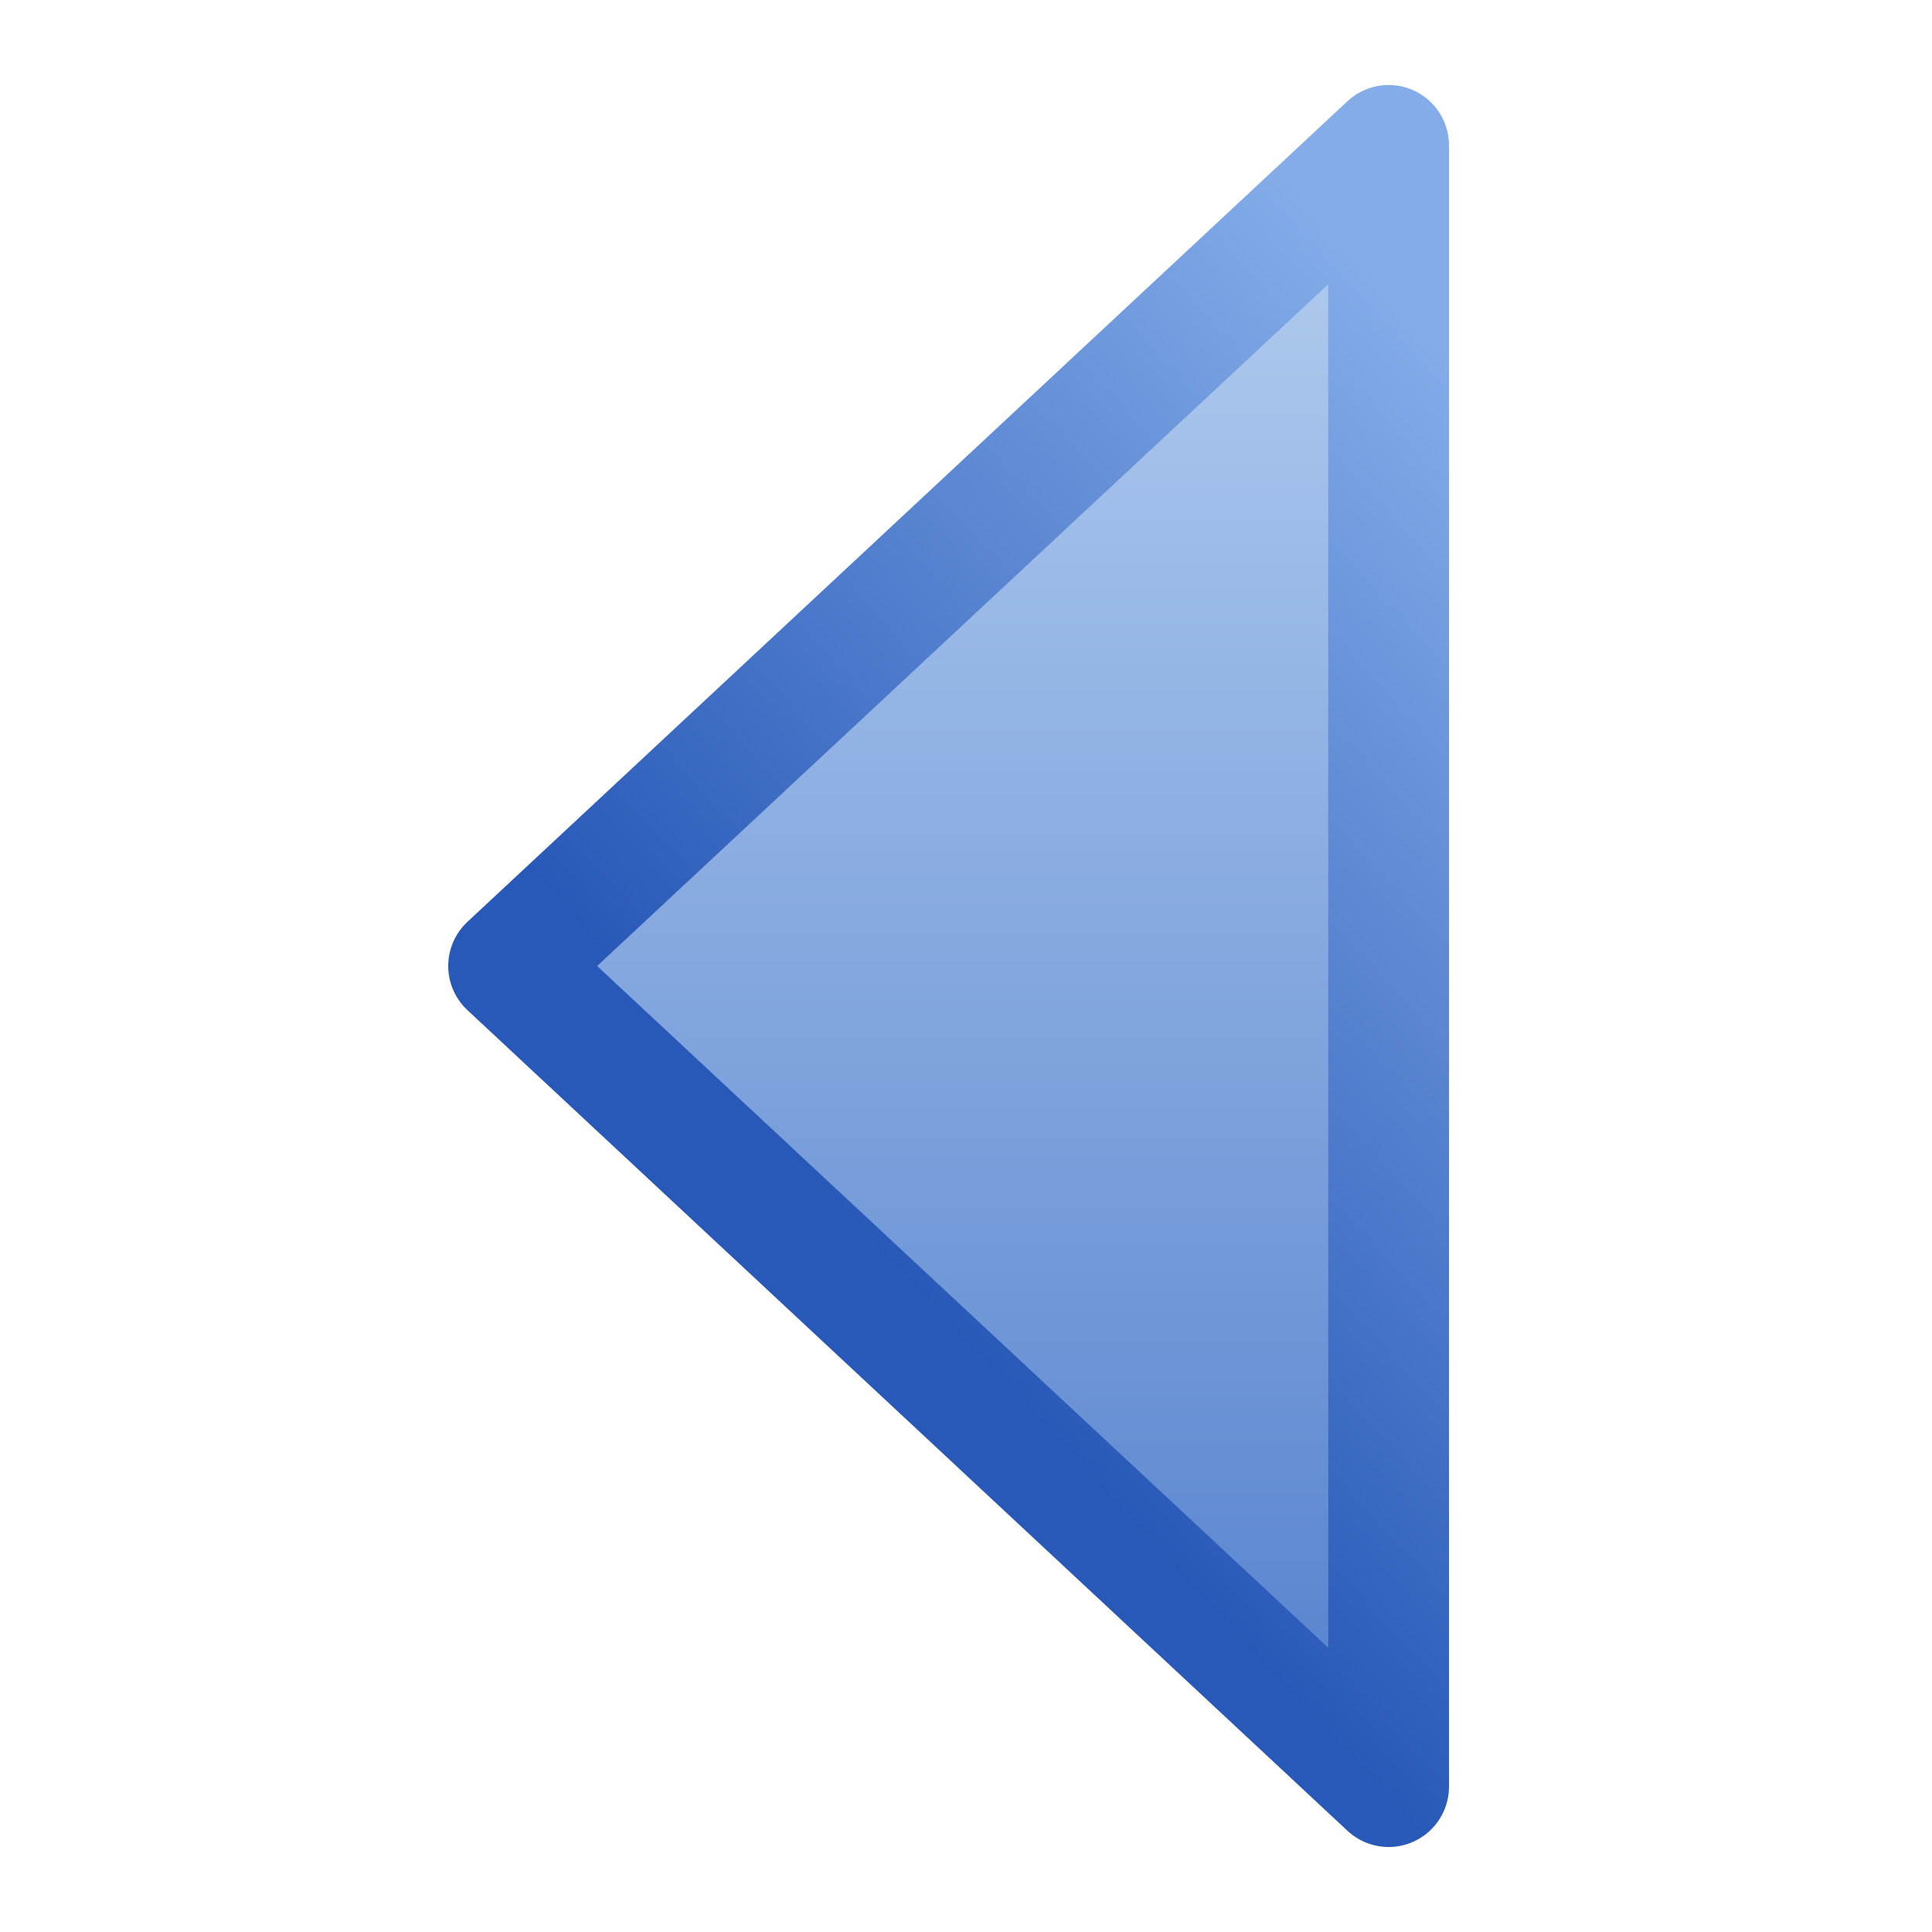
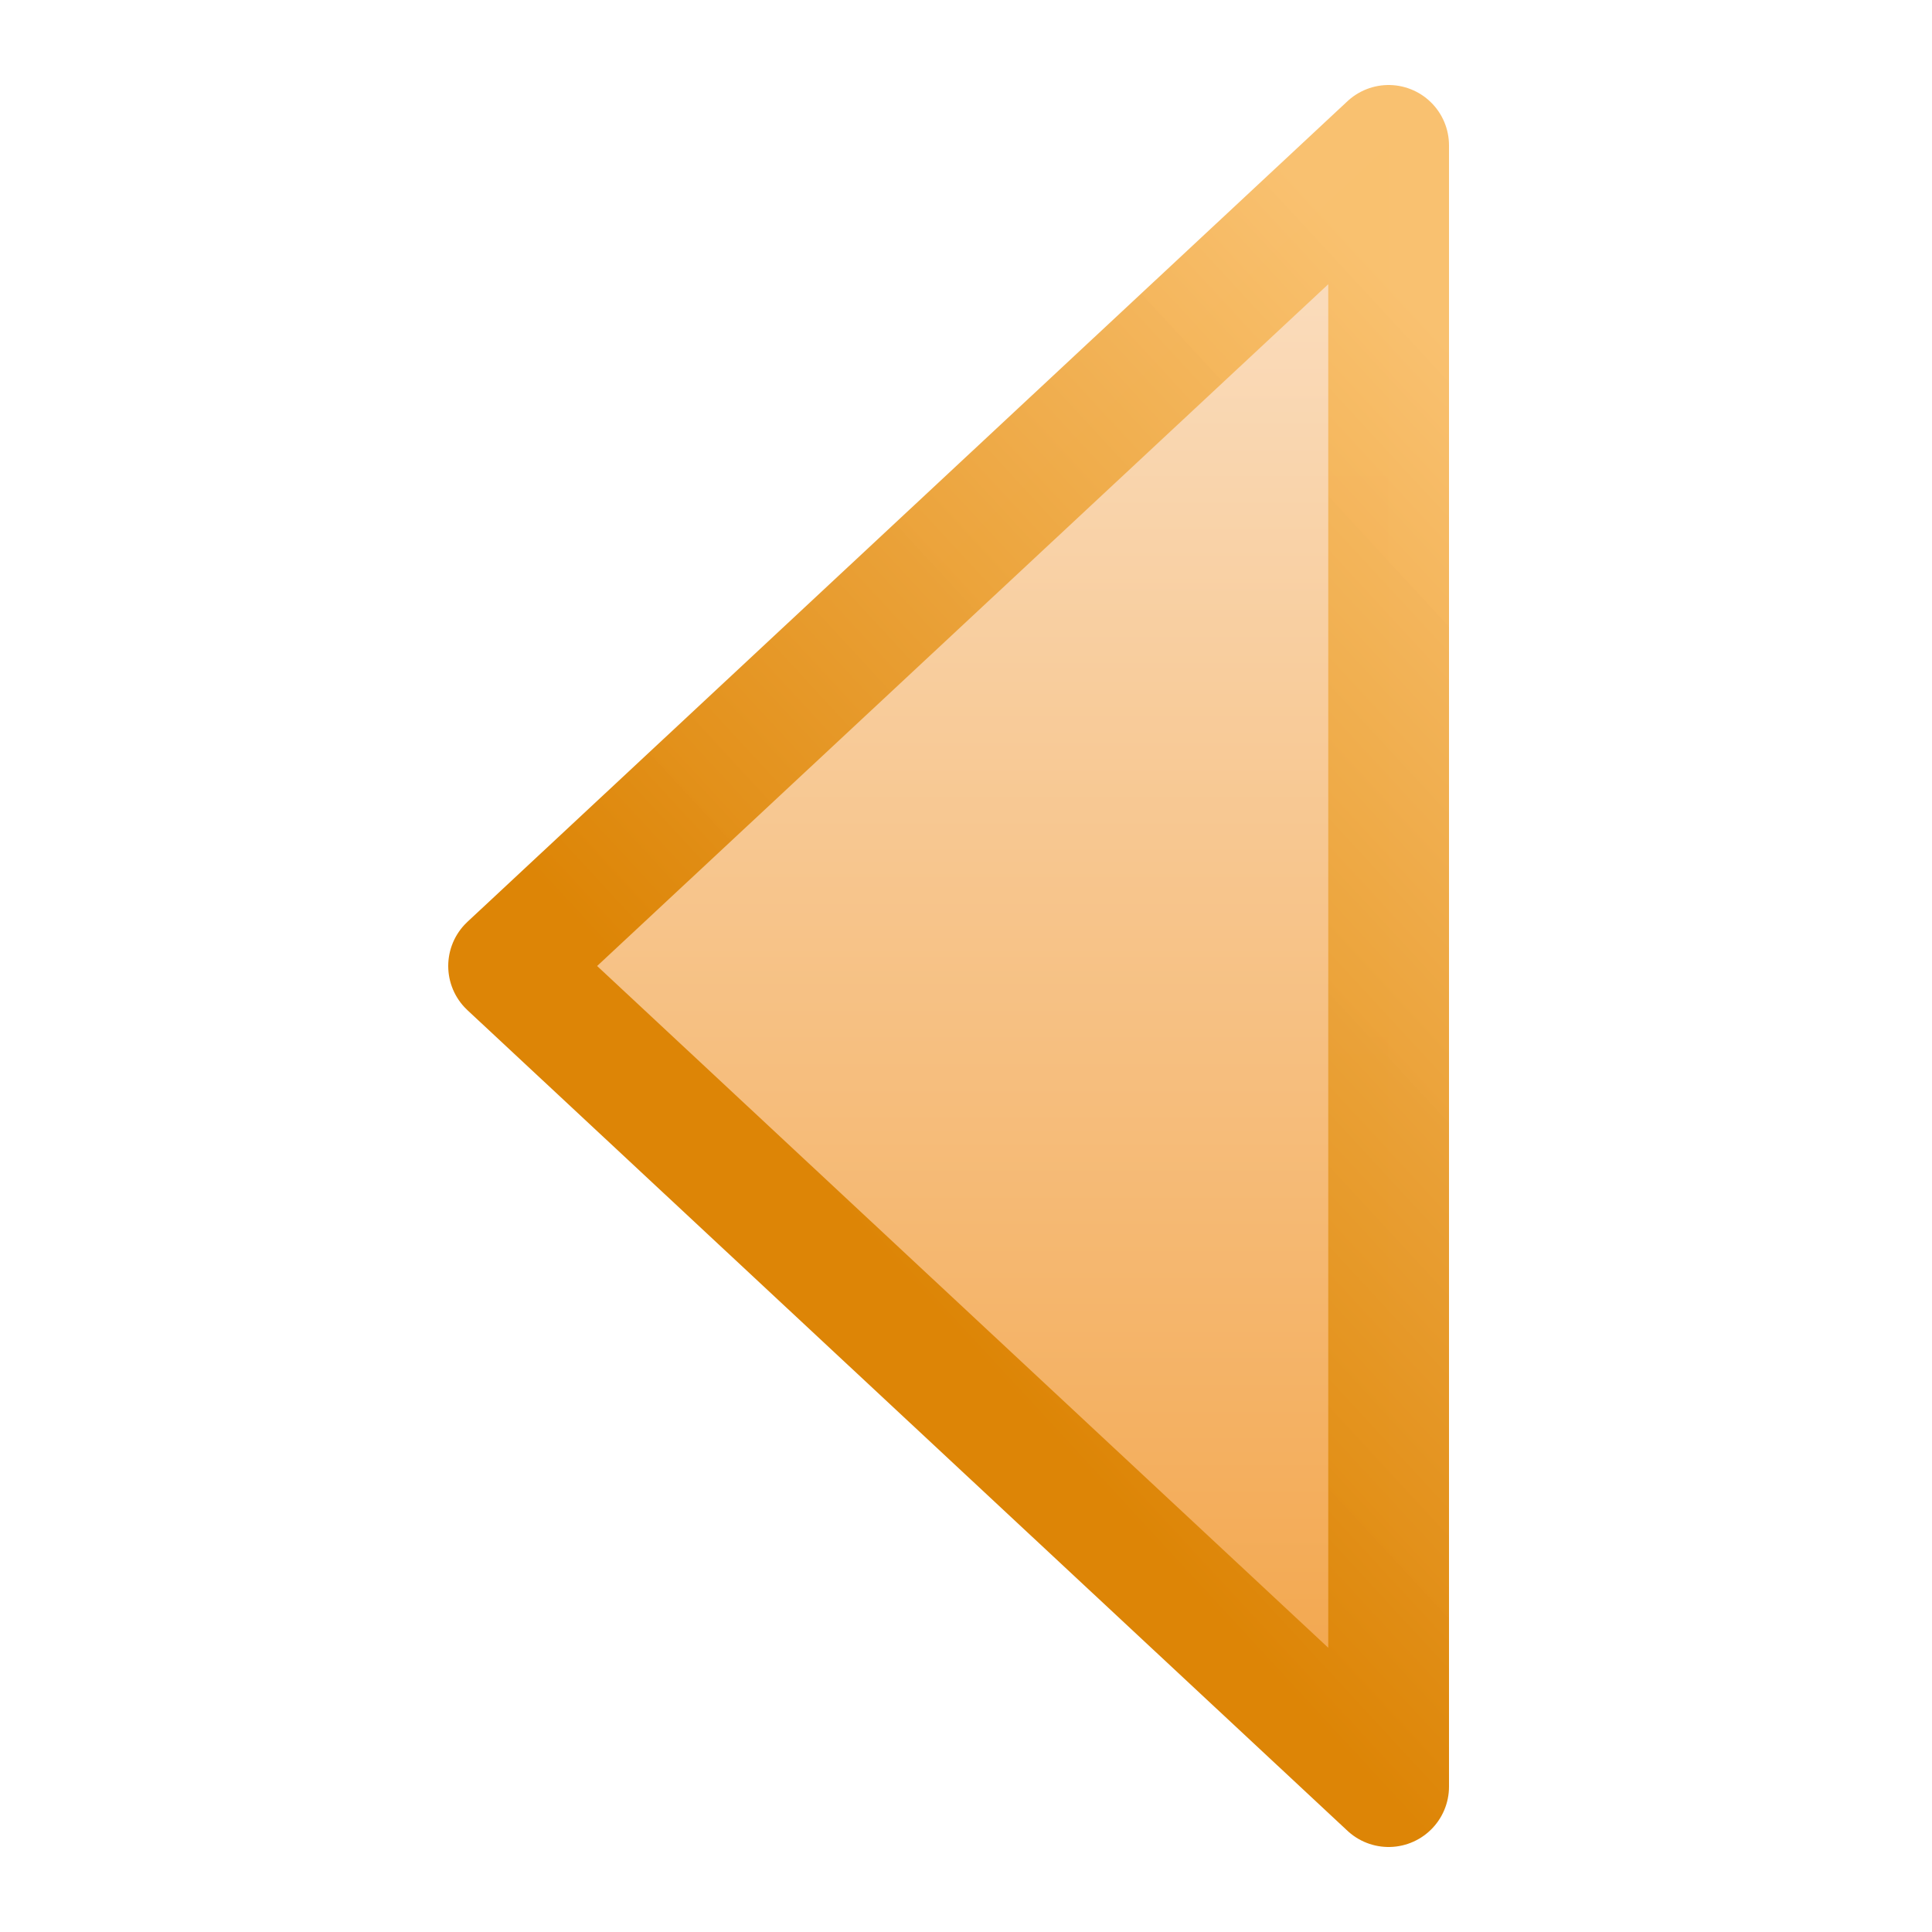
<svg xmlns="http://www.w3.org/2000/svg" xmlns:xlink="http://www.w3.org/1999/xlink" width="16" height="16">
  <defs>
    <linearGradient id="b">
-       <stop offset="0" stop-color="#2959b8" />
-       <stop offset="1" stop-color="#83ace8" />
+       <stop offset="0" stop-color="#dd8506" />
+       <stop offset="1" stop-color="#f9c06e" stop-opacity=".988" />
    </linearGradient>
    <linearGradient id="a">
-       <stop offset="0" stop-color="#5c87d0" />
-       <stop offset="1" stop-color="#abc7ed" />
+       <stop offset="0" stop-color="#f3a952" />
+       <stop offset="1" stop-color="#fadbba" />
    </linearGradient>
    <linearGradient x1="1.472" y1="-4.098" x2="1.472" y2="6.772" id="c" xlink:href="#a" gradientUnits="userSpaceOnUse" gradientTransform="matrix(.65609 0 0 -1.01925 4.494 9.401)" />
    <linearGradient x1="10.18" y1="8.767" x2="3.926" y2="2.99" id="d" xlink:href="#b" gradientUnits="userSpaceOnUse" />
  </defs>
  <path d="M11.788 8L4.5 1.204v13.592z" transform="matrix(-1 0 0 1 16 0)" fill="url(#c)" stroke="url(#d)" stroke-linejoin="round" />
</svg>
